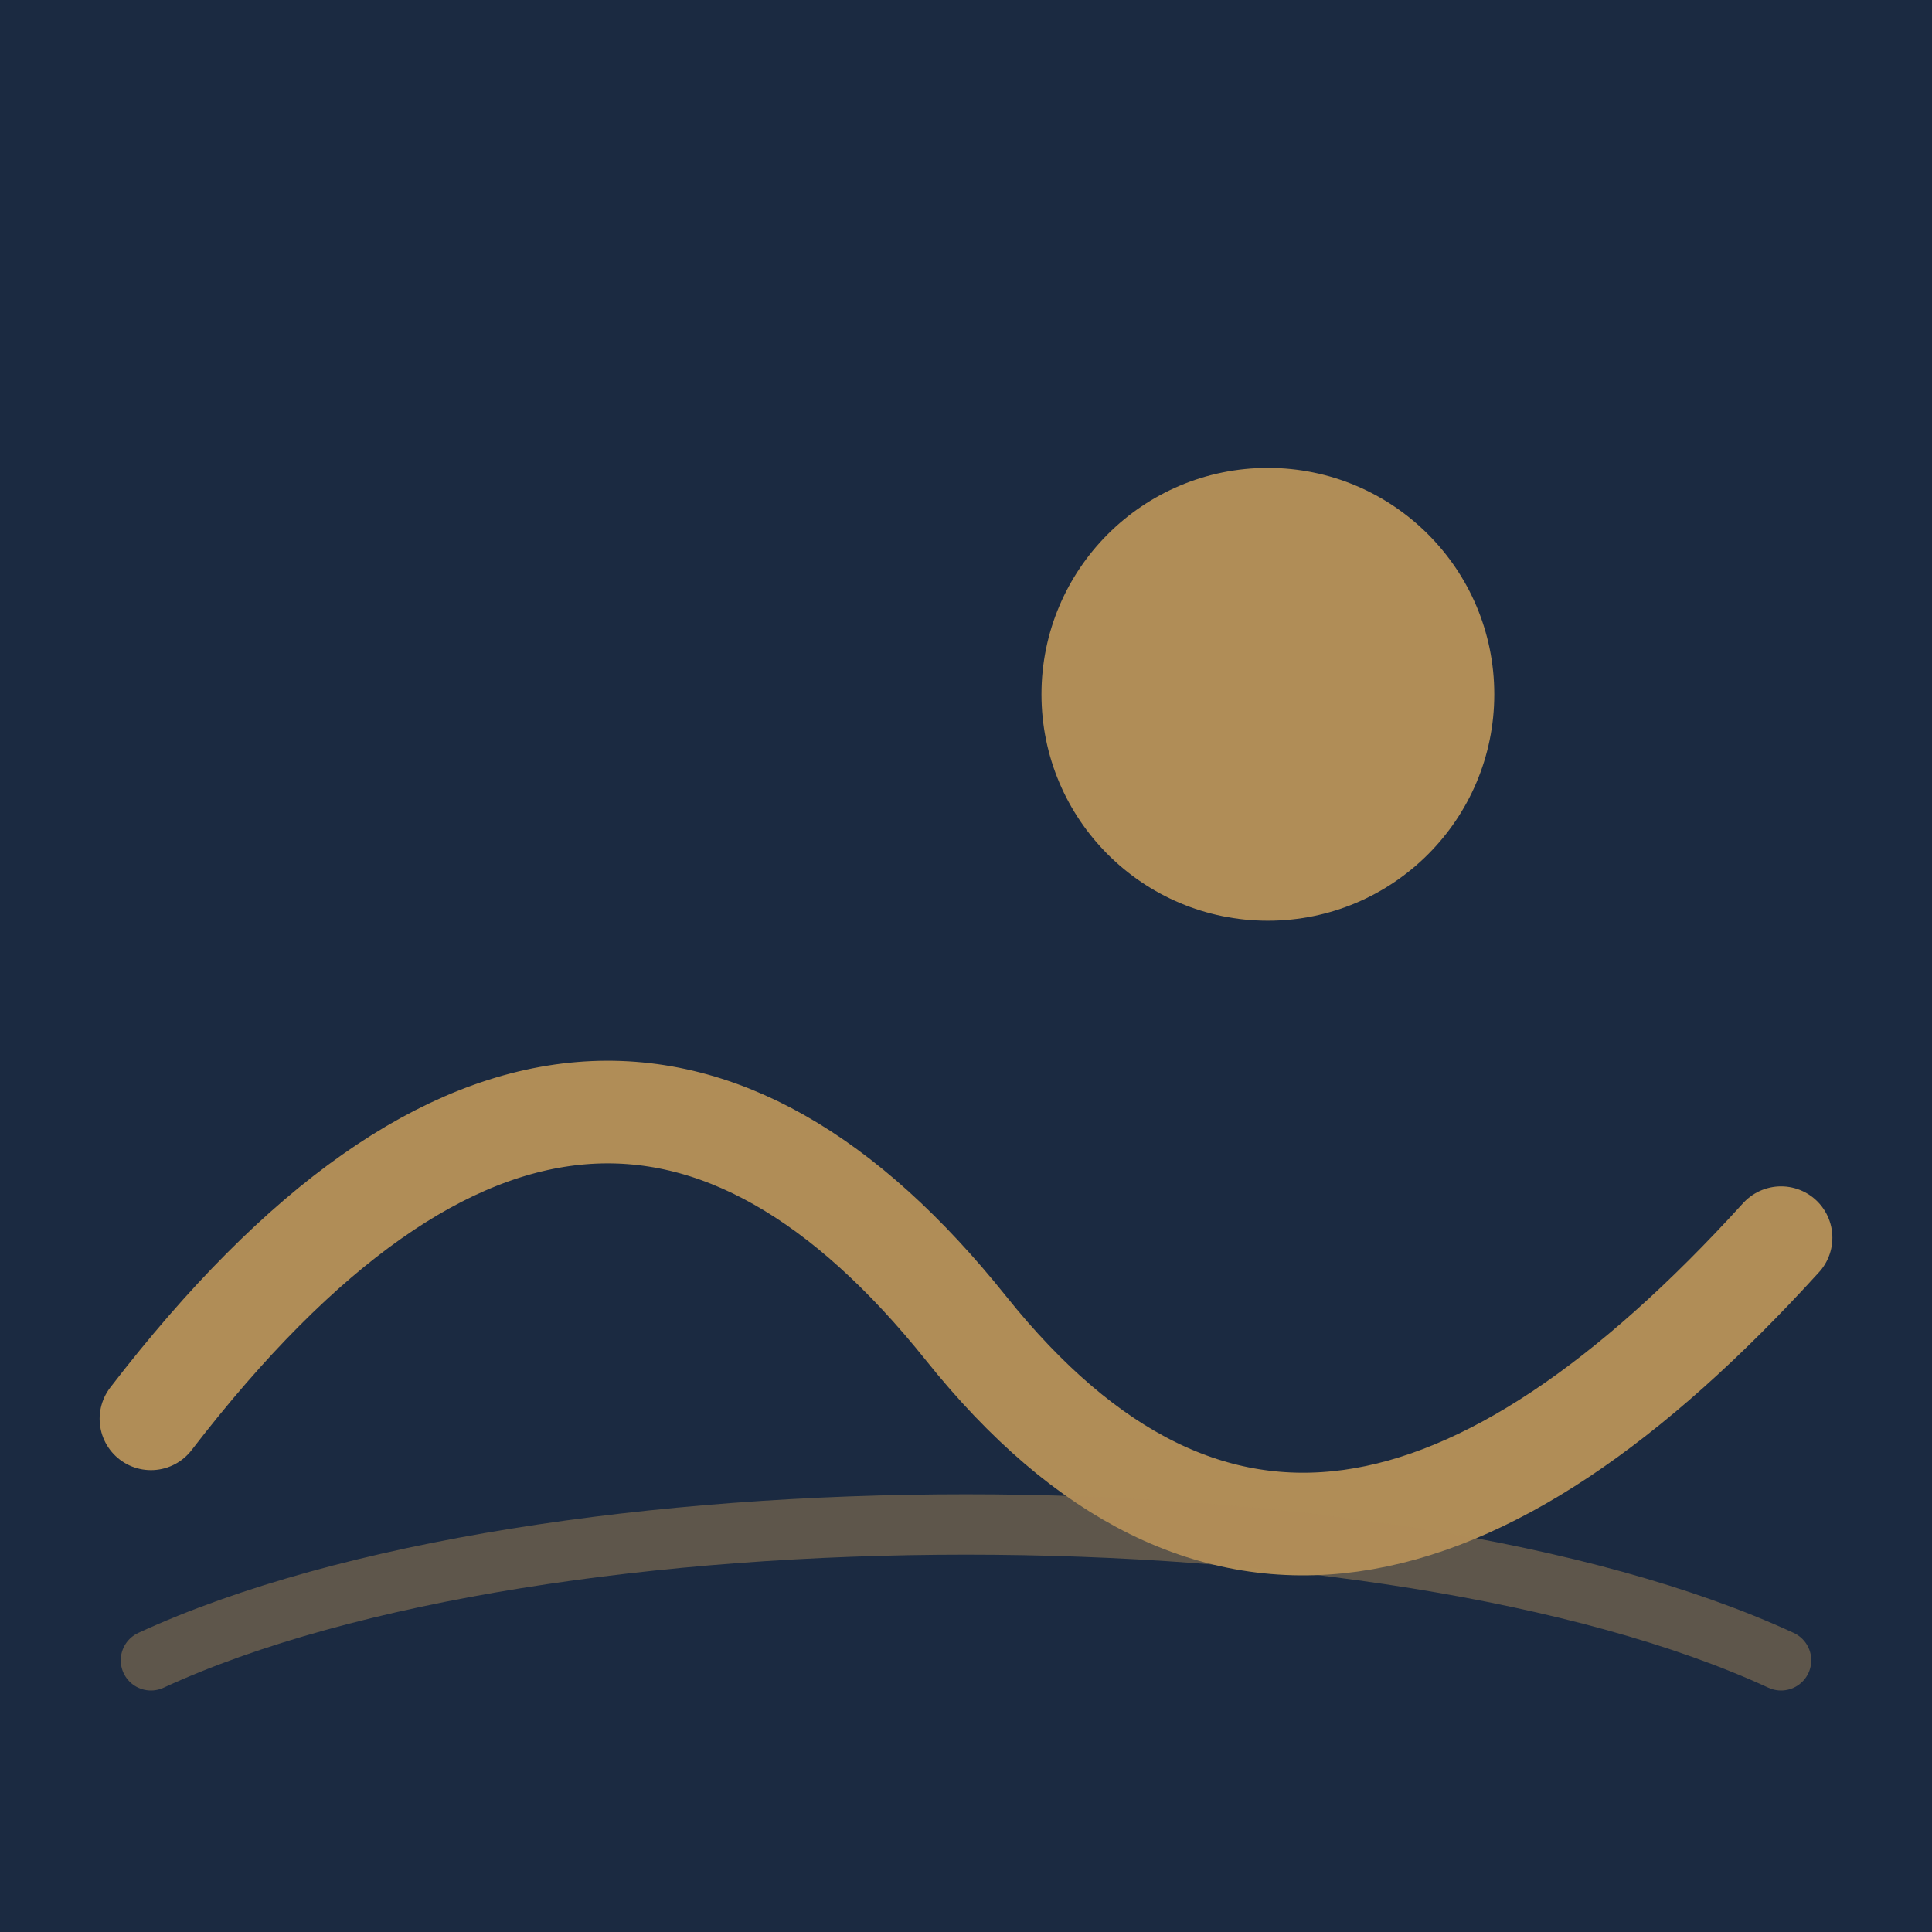
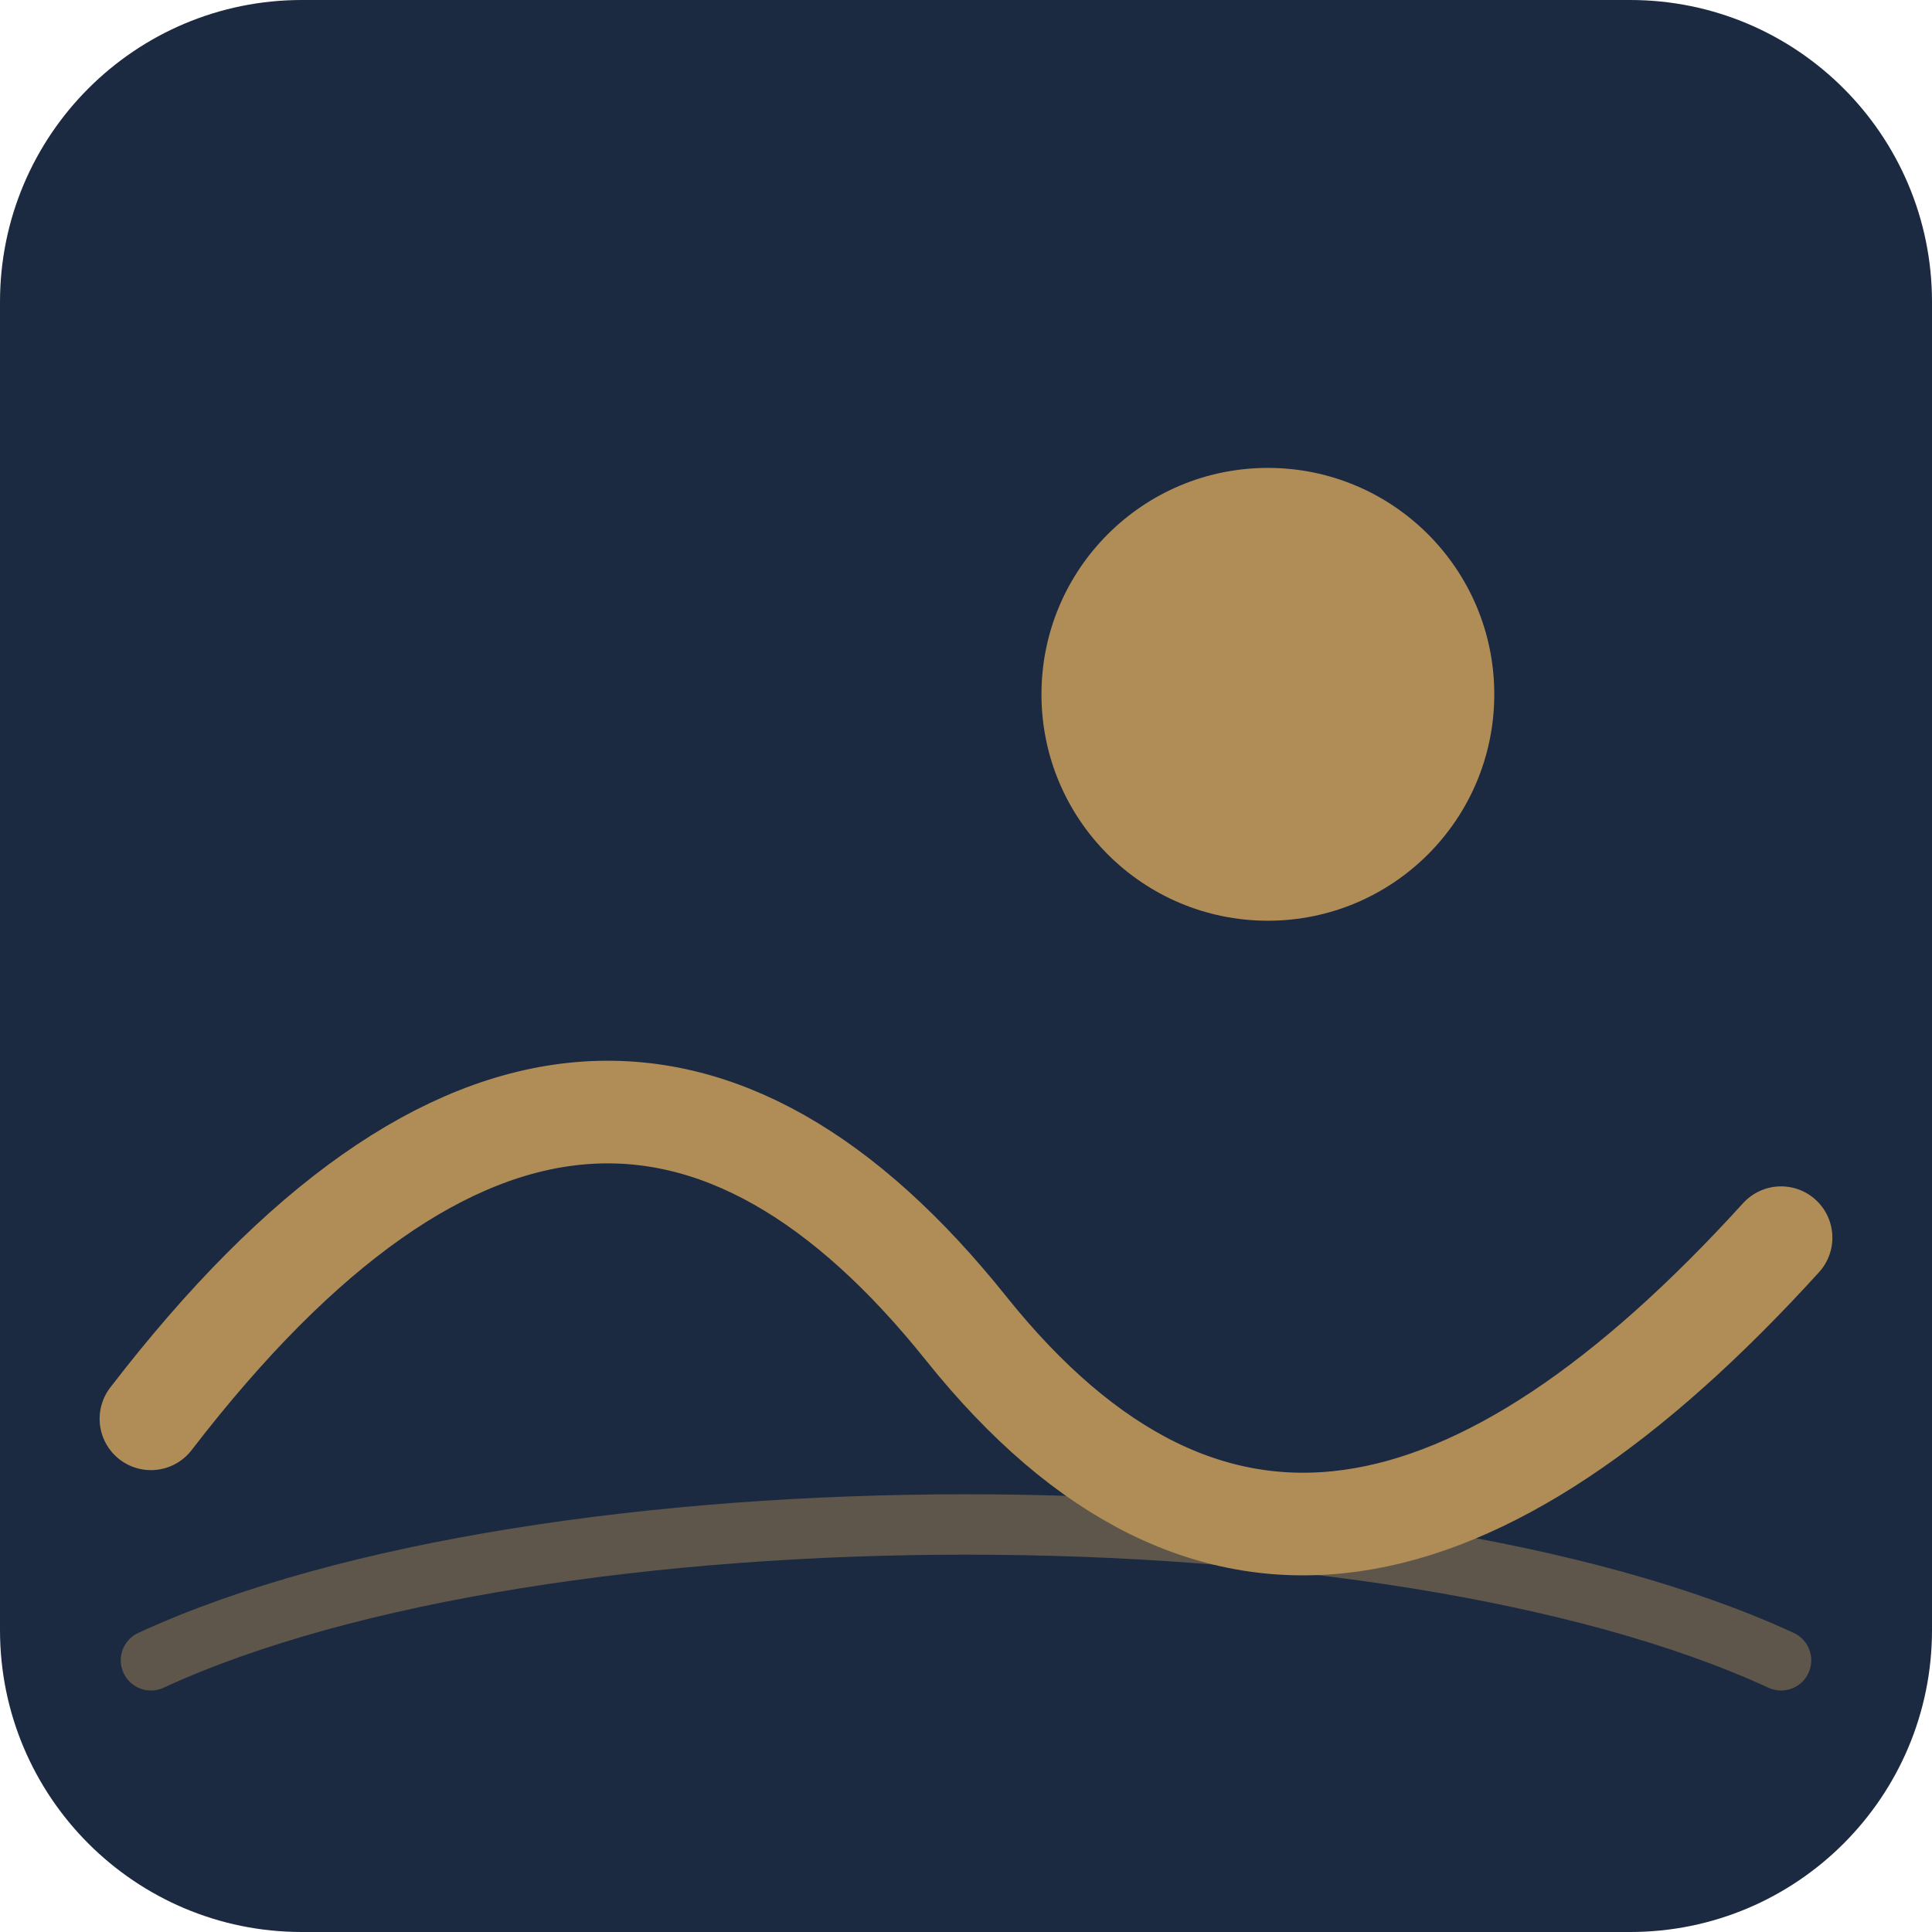
<svg xmlns="http://www.w3.org/2000/svg" viewBox="0 0 64 64" width="64" height="64">
-   <rect width="64" height="64" fill="#1B2A41" />
+   <rect width="64" height="64" rx="10" fill="#1B2A41" />
  <circle cx="42" cy="23" r="7.5" fill="#B08D57" />
  <path d="M5 47 C15 34 24 34 32 44 C40 54 49 52 59 41" fill="none" stroke="#B08D57" stroke-width="3.4" stroke-linecap="round" />
  <path d="M5 55 C18 49 46 49 59 55" fill="none" stroke="#B08D57" stroke-opacity="0.45" stroke-width="2" stroke-linecap="round" />
</svg>
